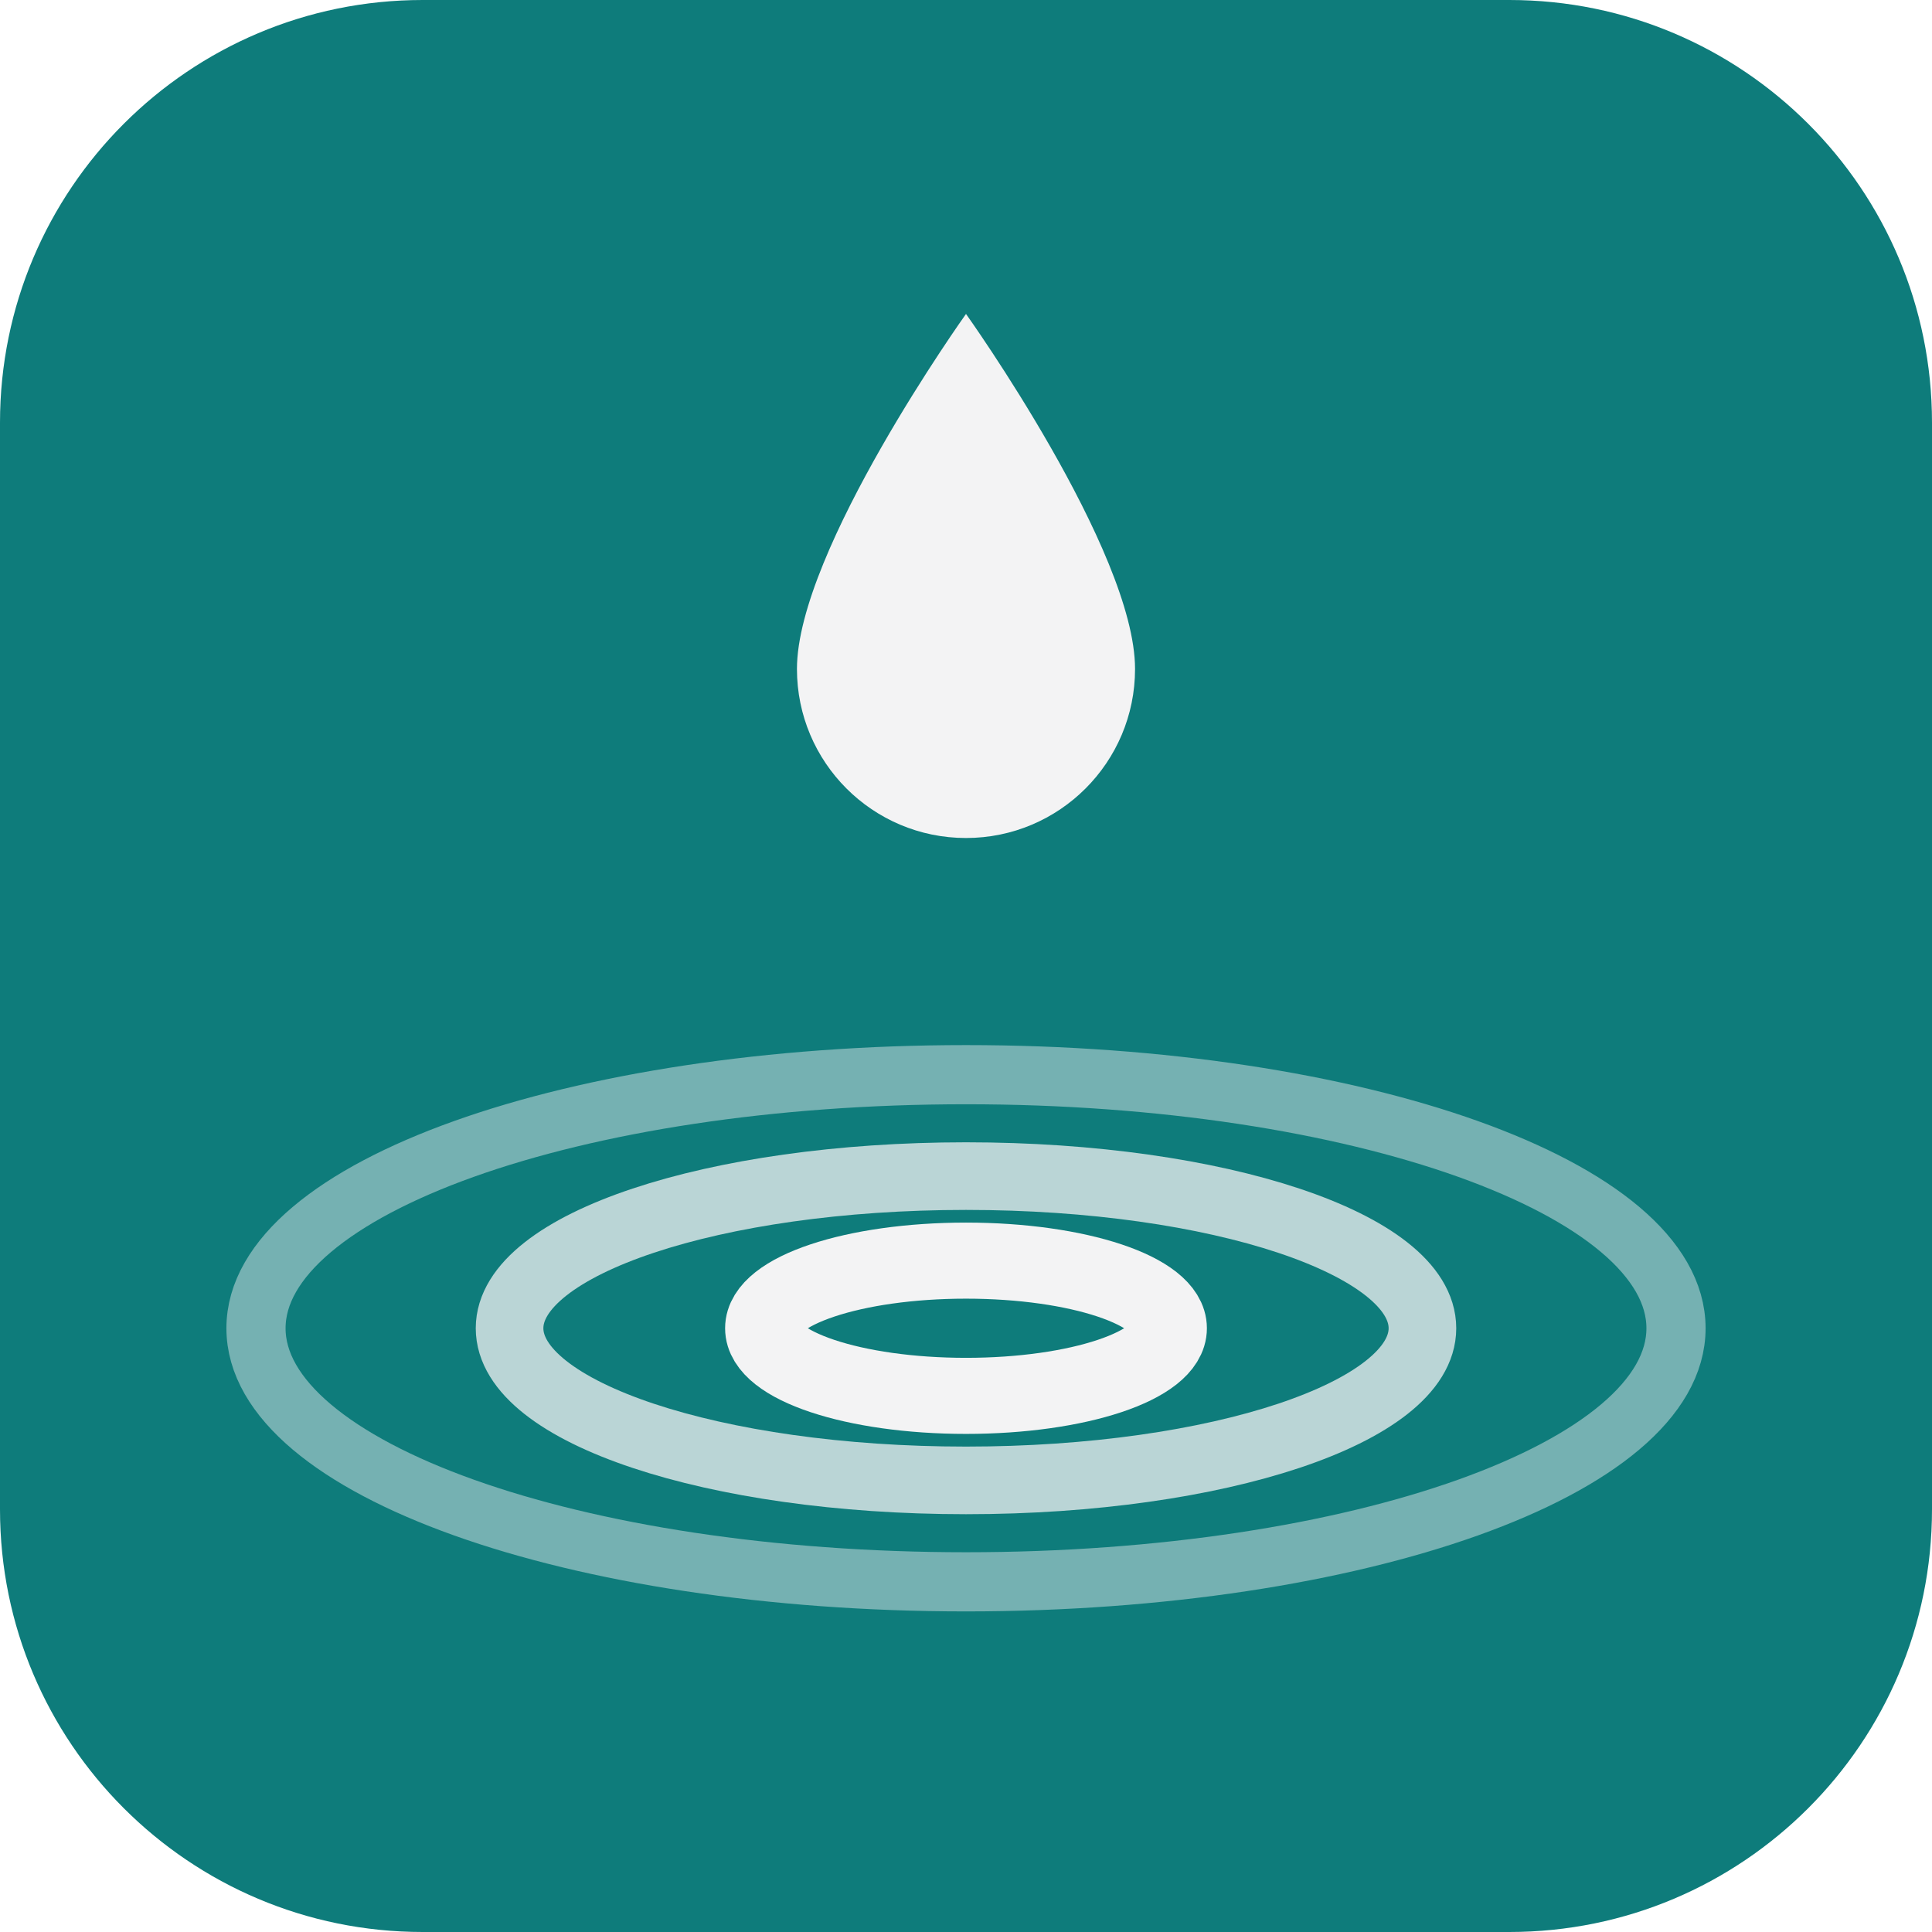
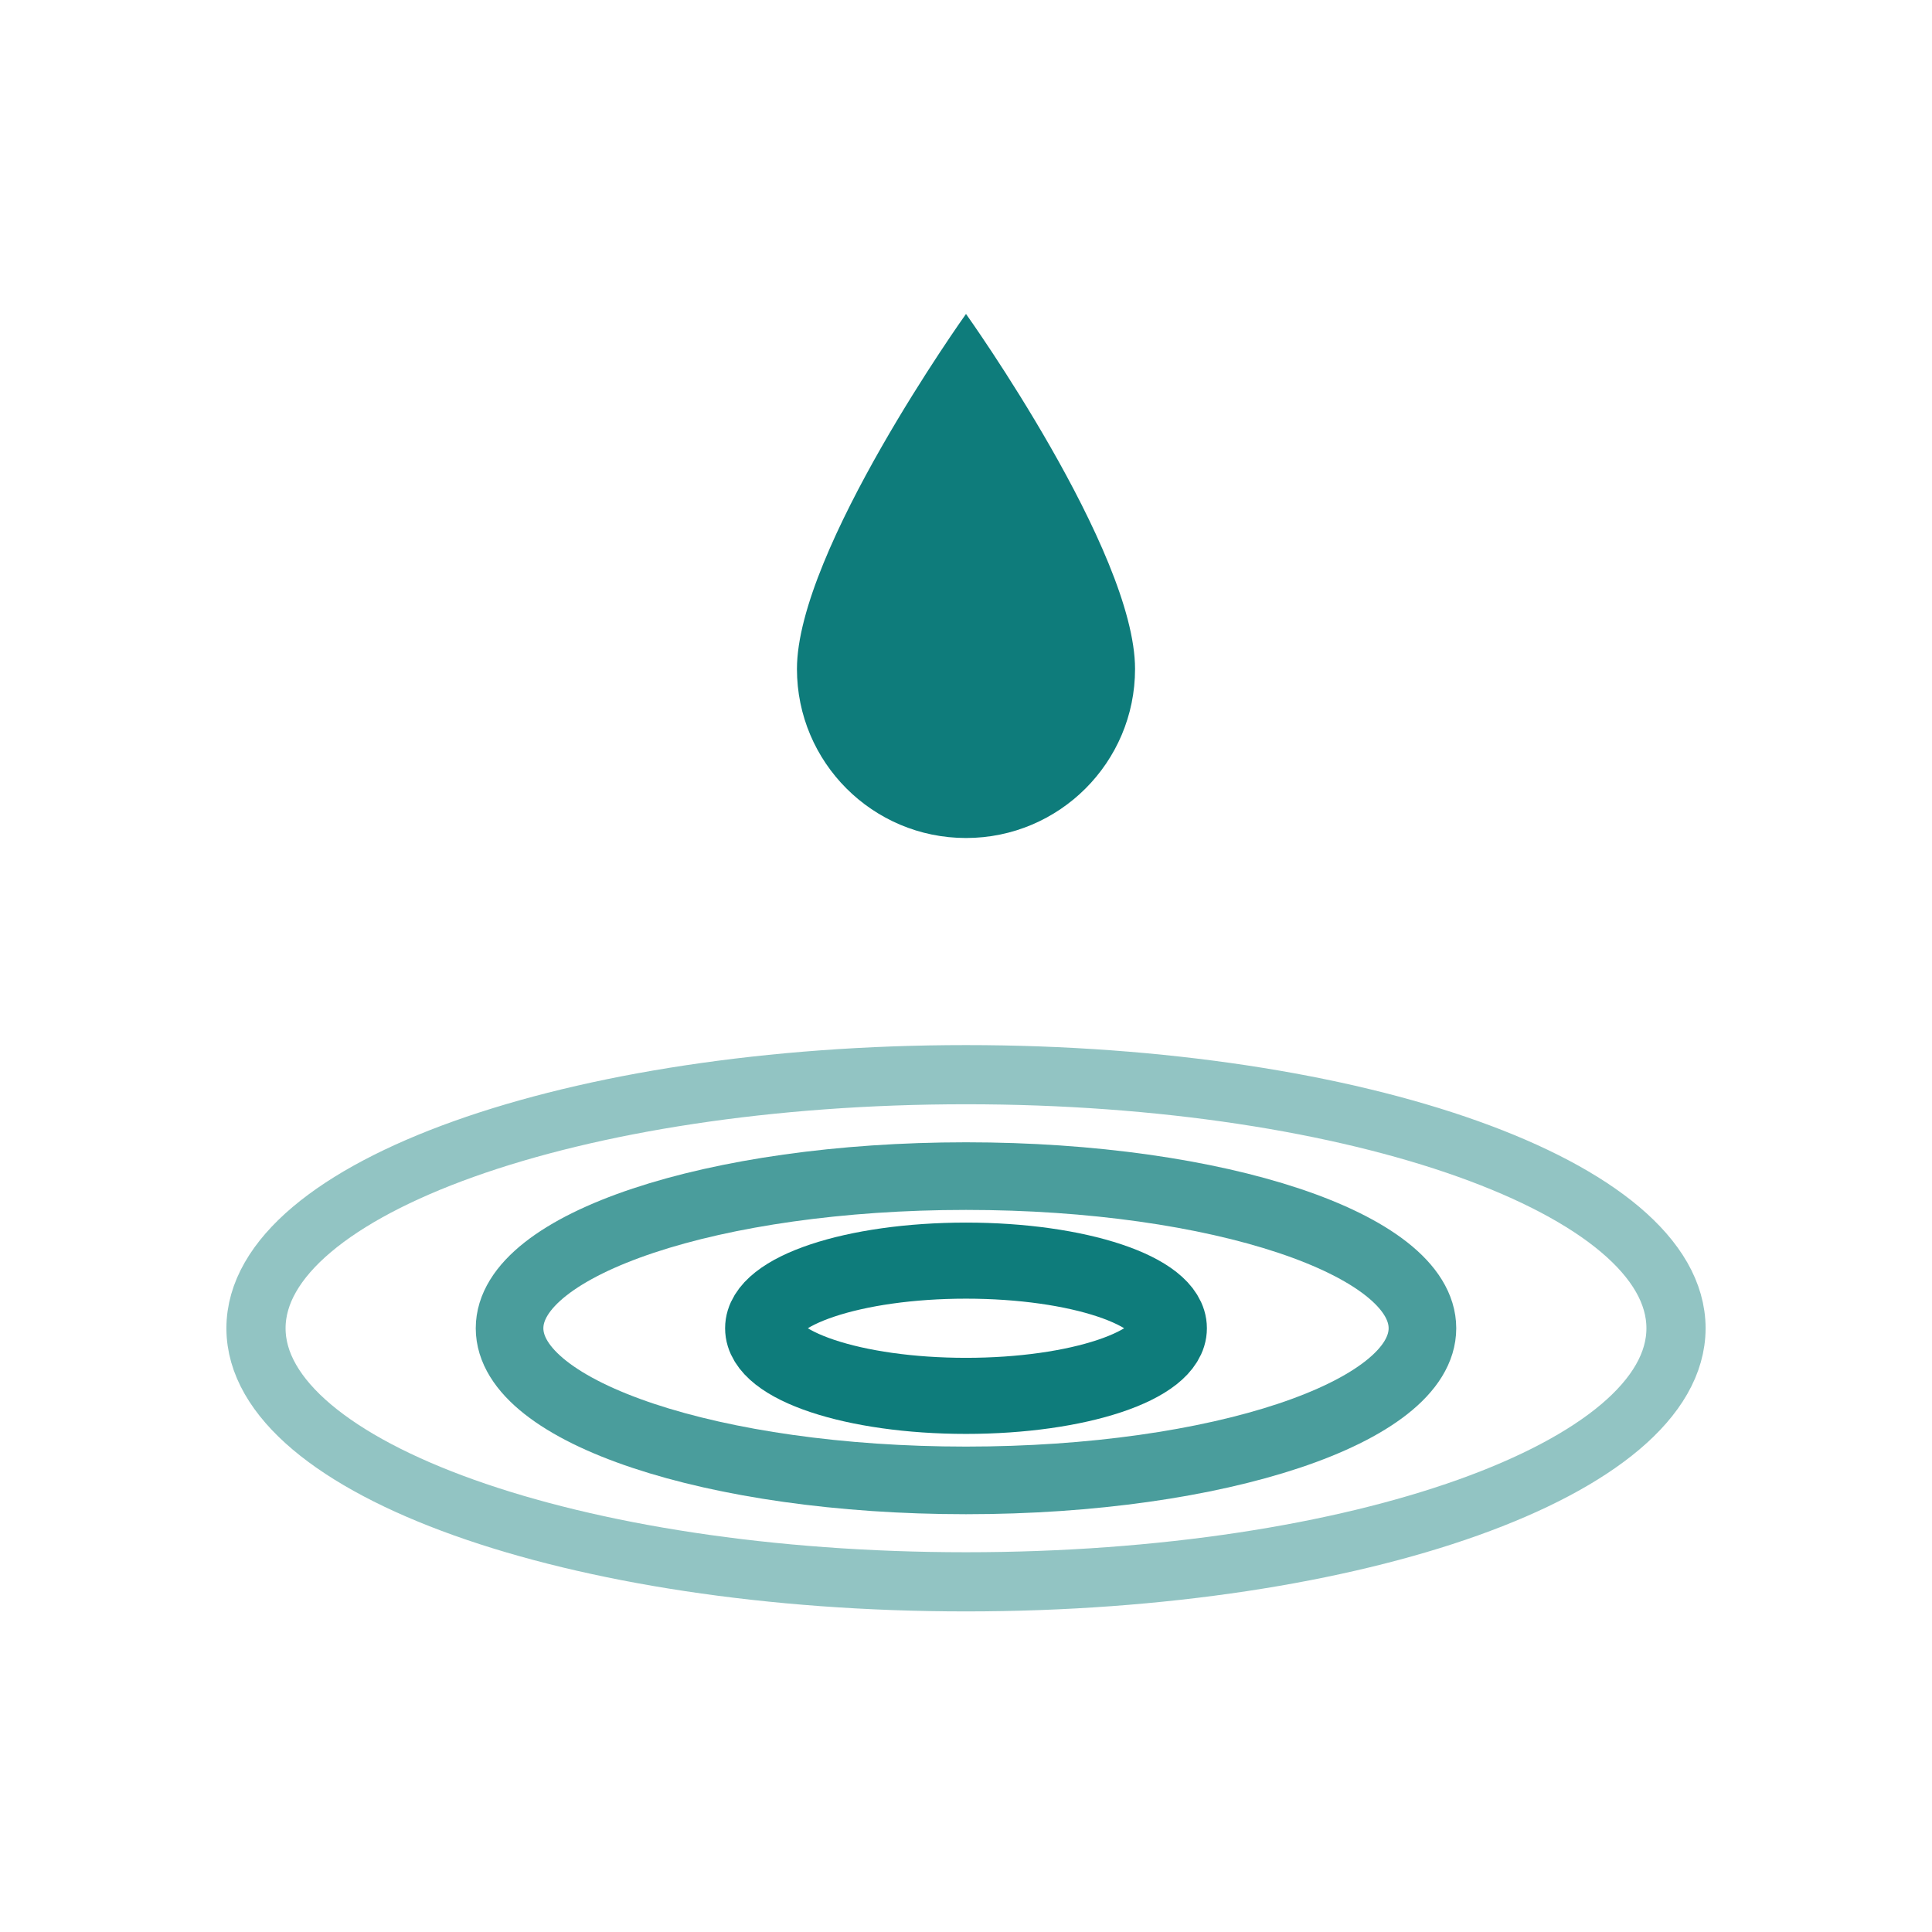
<svg xmlns="http://www.w3.org/2000/svg" width="64" height="64" viewBox="0 0 64 64" fill="none">
-   <rect width="64" height="64" rx="14" fill="#0e7c7b" />
-   <g transform="translate(4 4.8) scale(0.56)" stroke="#f3f3f4" stroke-linecap="round">
-     <path d="M50 10 C 50 10, 40 24, 40 31 A 10 10 0 0 0 60 31 C 60 24, 50 10, 50 10 Z" fill="#f3f3f4" stroke="none" />
+   <g transform="translate(4 4.8) scale(0.56)" stroke="#0e7c7b" stroke-linecap="round">
+     <path d="M50 10 C 50 10, 40 24, 40 31 A 10 10 0 0 0 60 31 C 60 24, 50 10, 50 10 Z" fill="#0e7c7b" stroke="none" />
    <ellipse cx="50" cy="70" rx="12" ry="4" stroke-width="4.5" />
    <ellipse cx="50" cy="70" rx="27" ry="9" stroke-width="4" stroke-opacity="0.75" />
    <ellipse cx="50" cy="70" rx="42" ry="15" stroke-width="3.5" stroke-opacity="0.45" />
  </g>
</svg>
